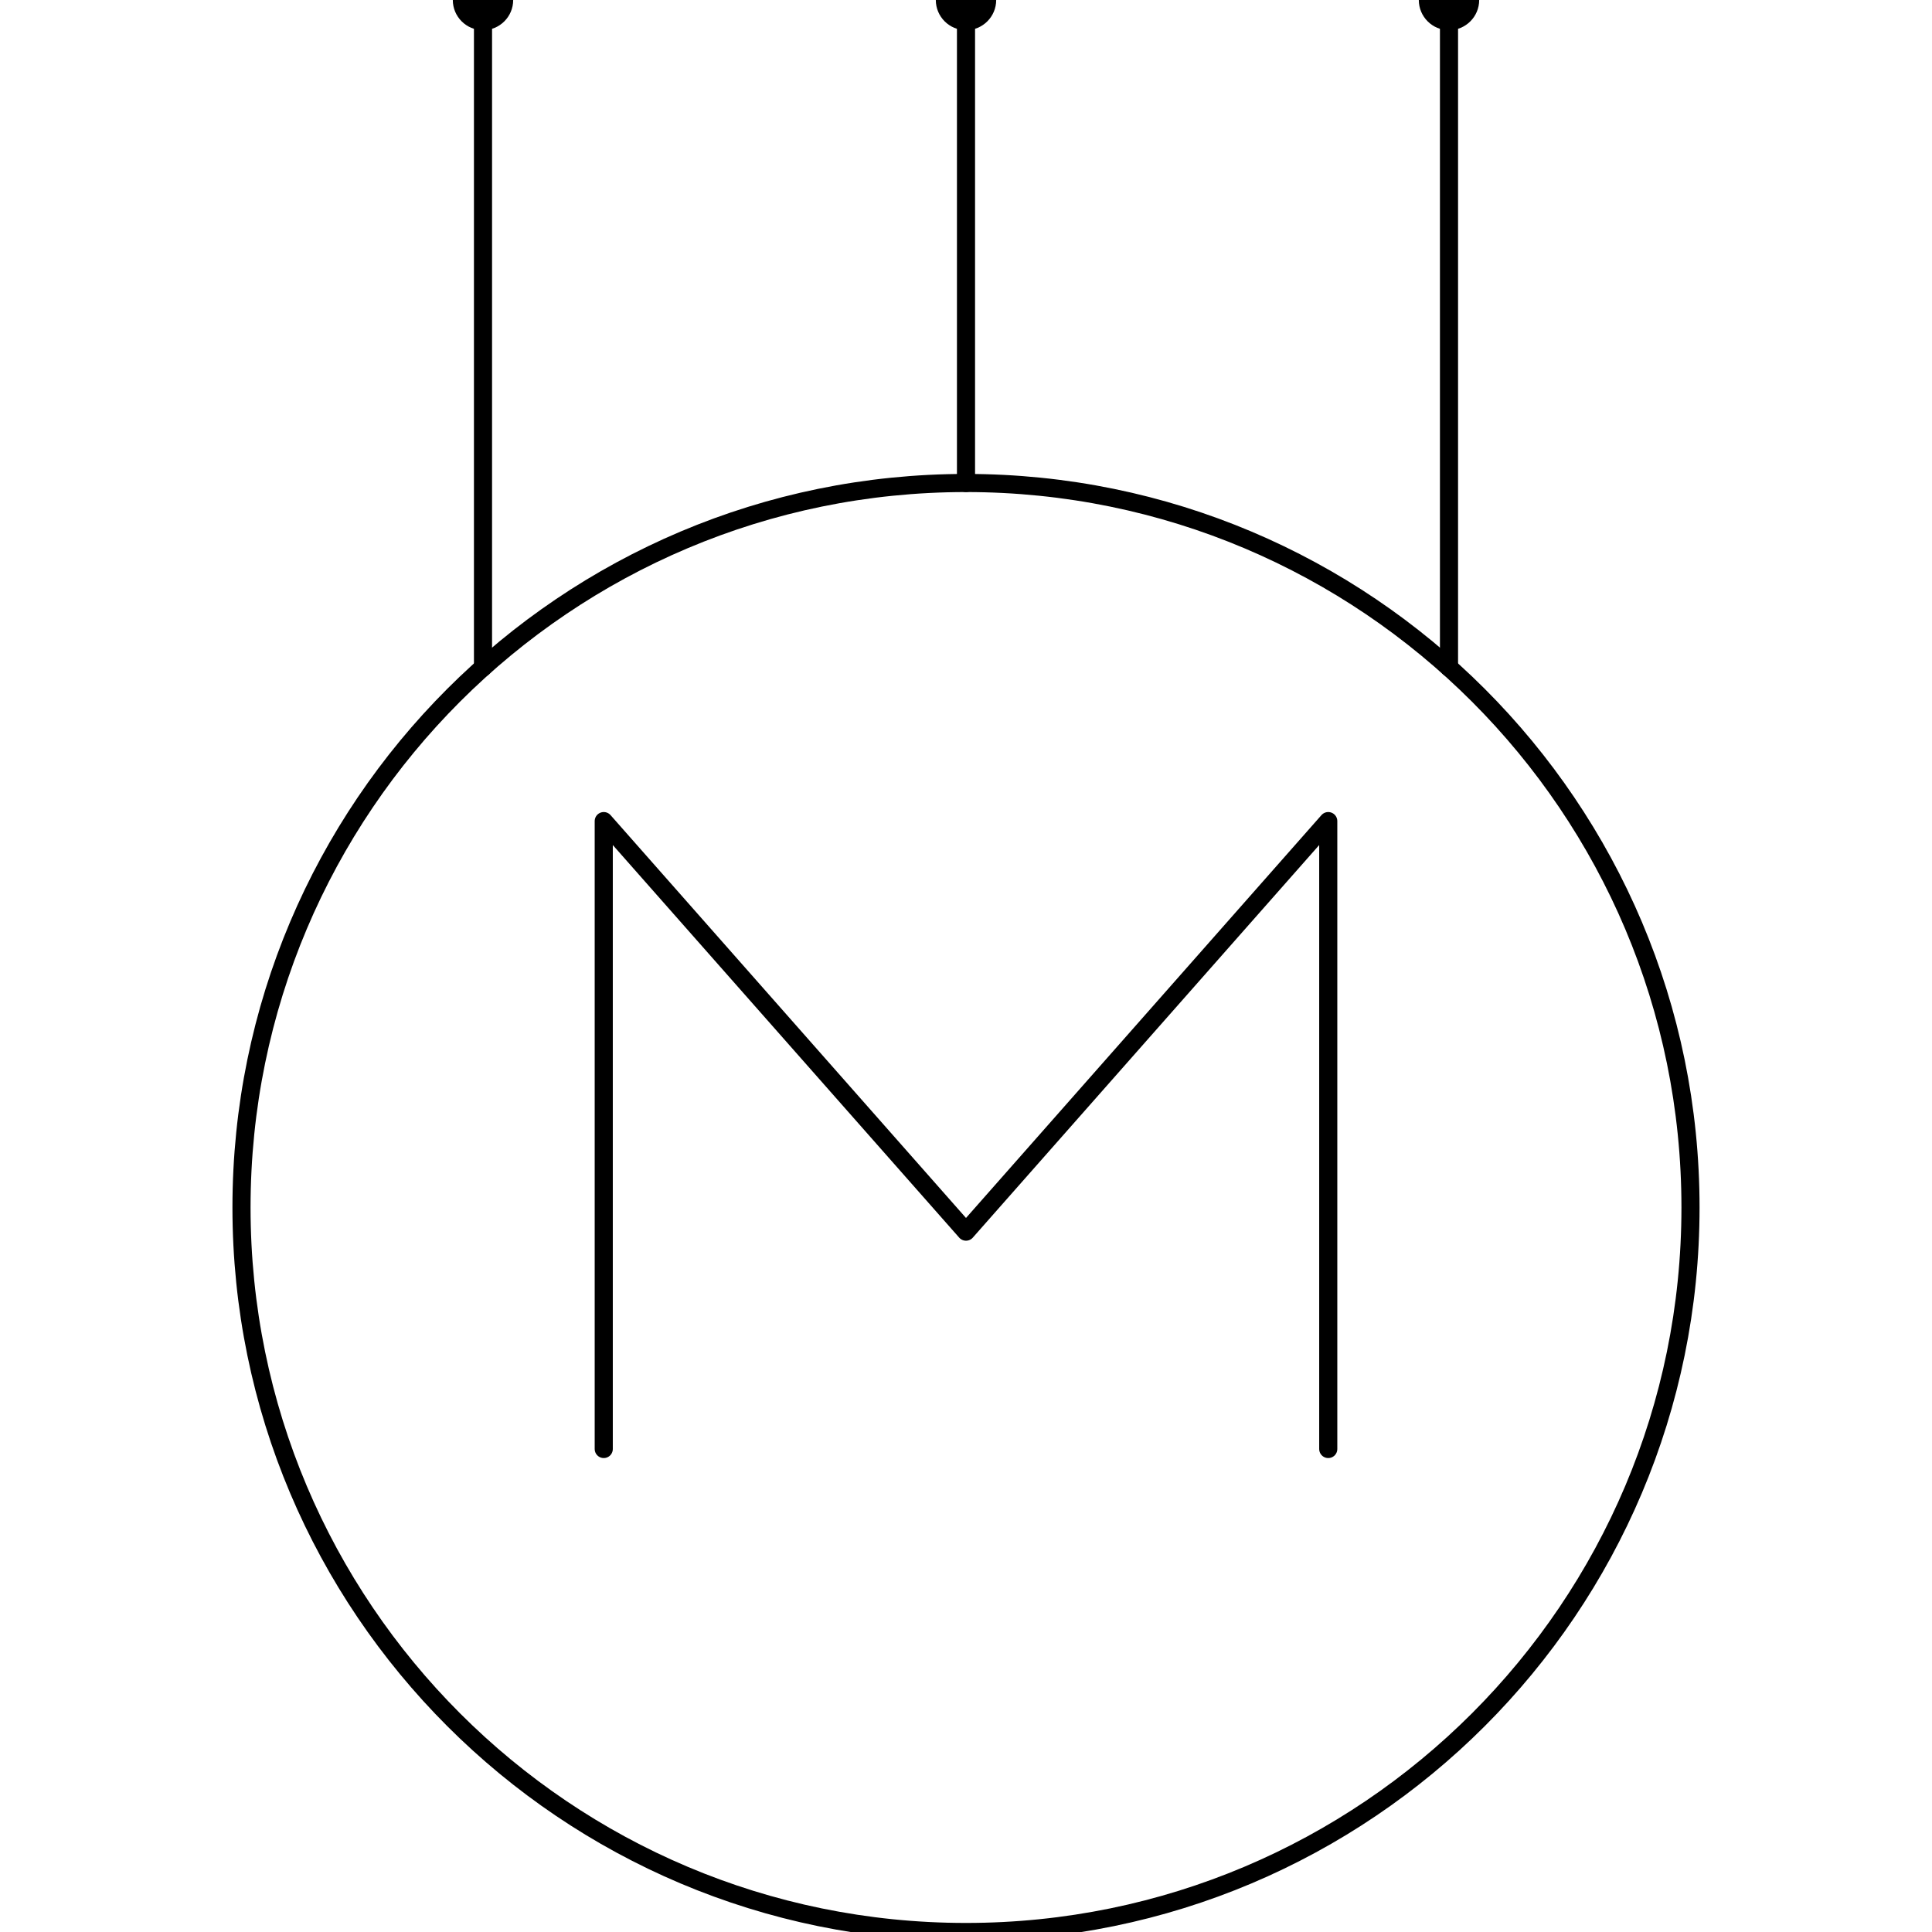
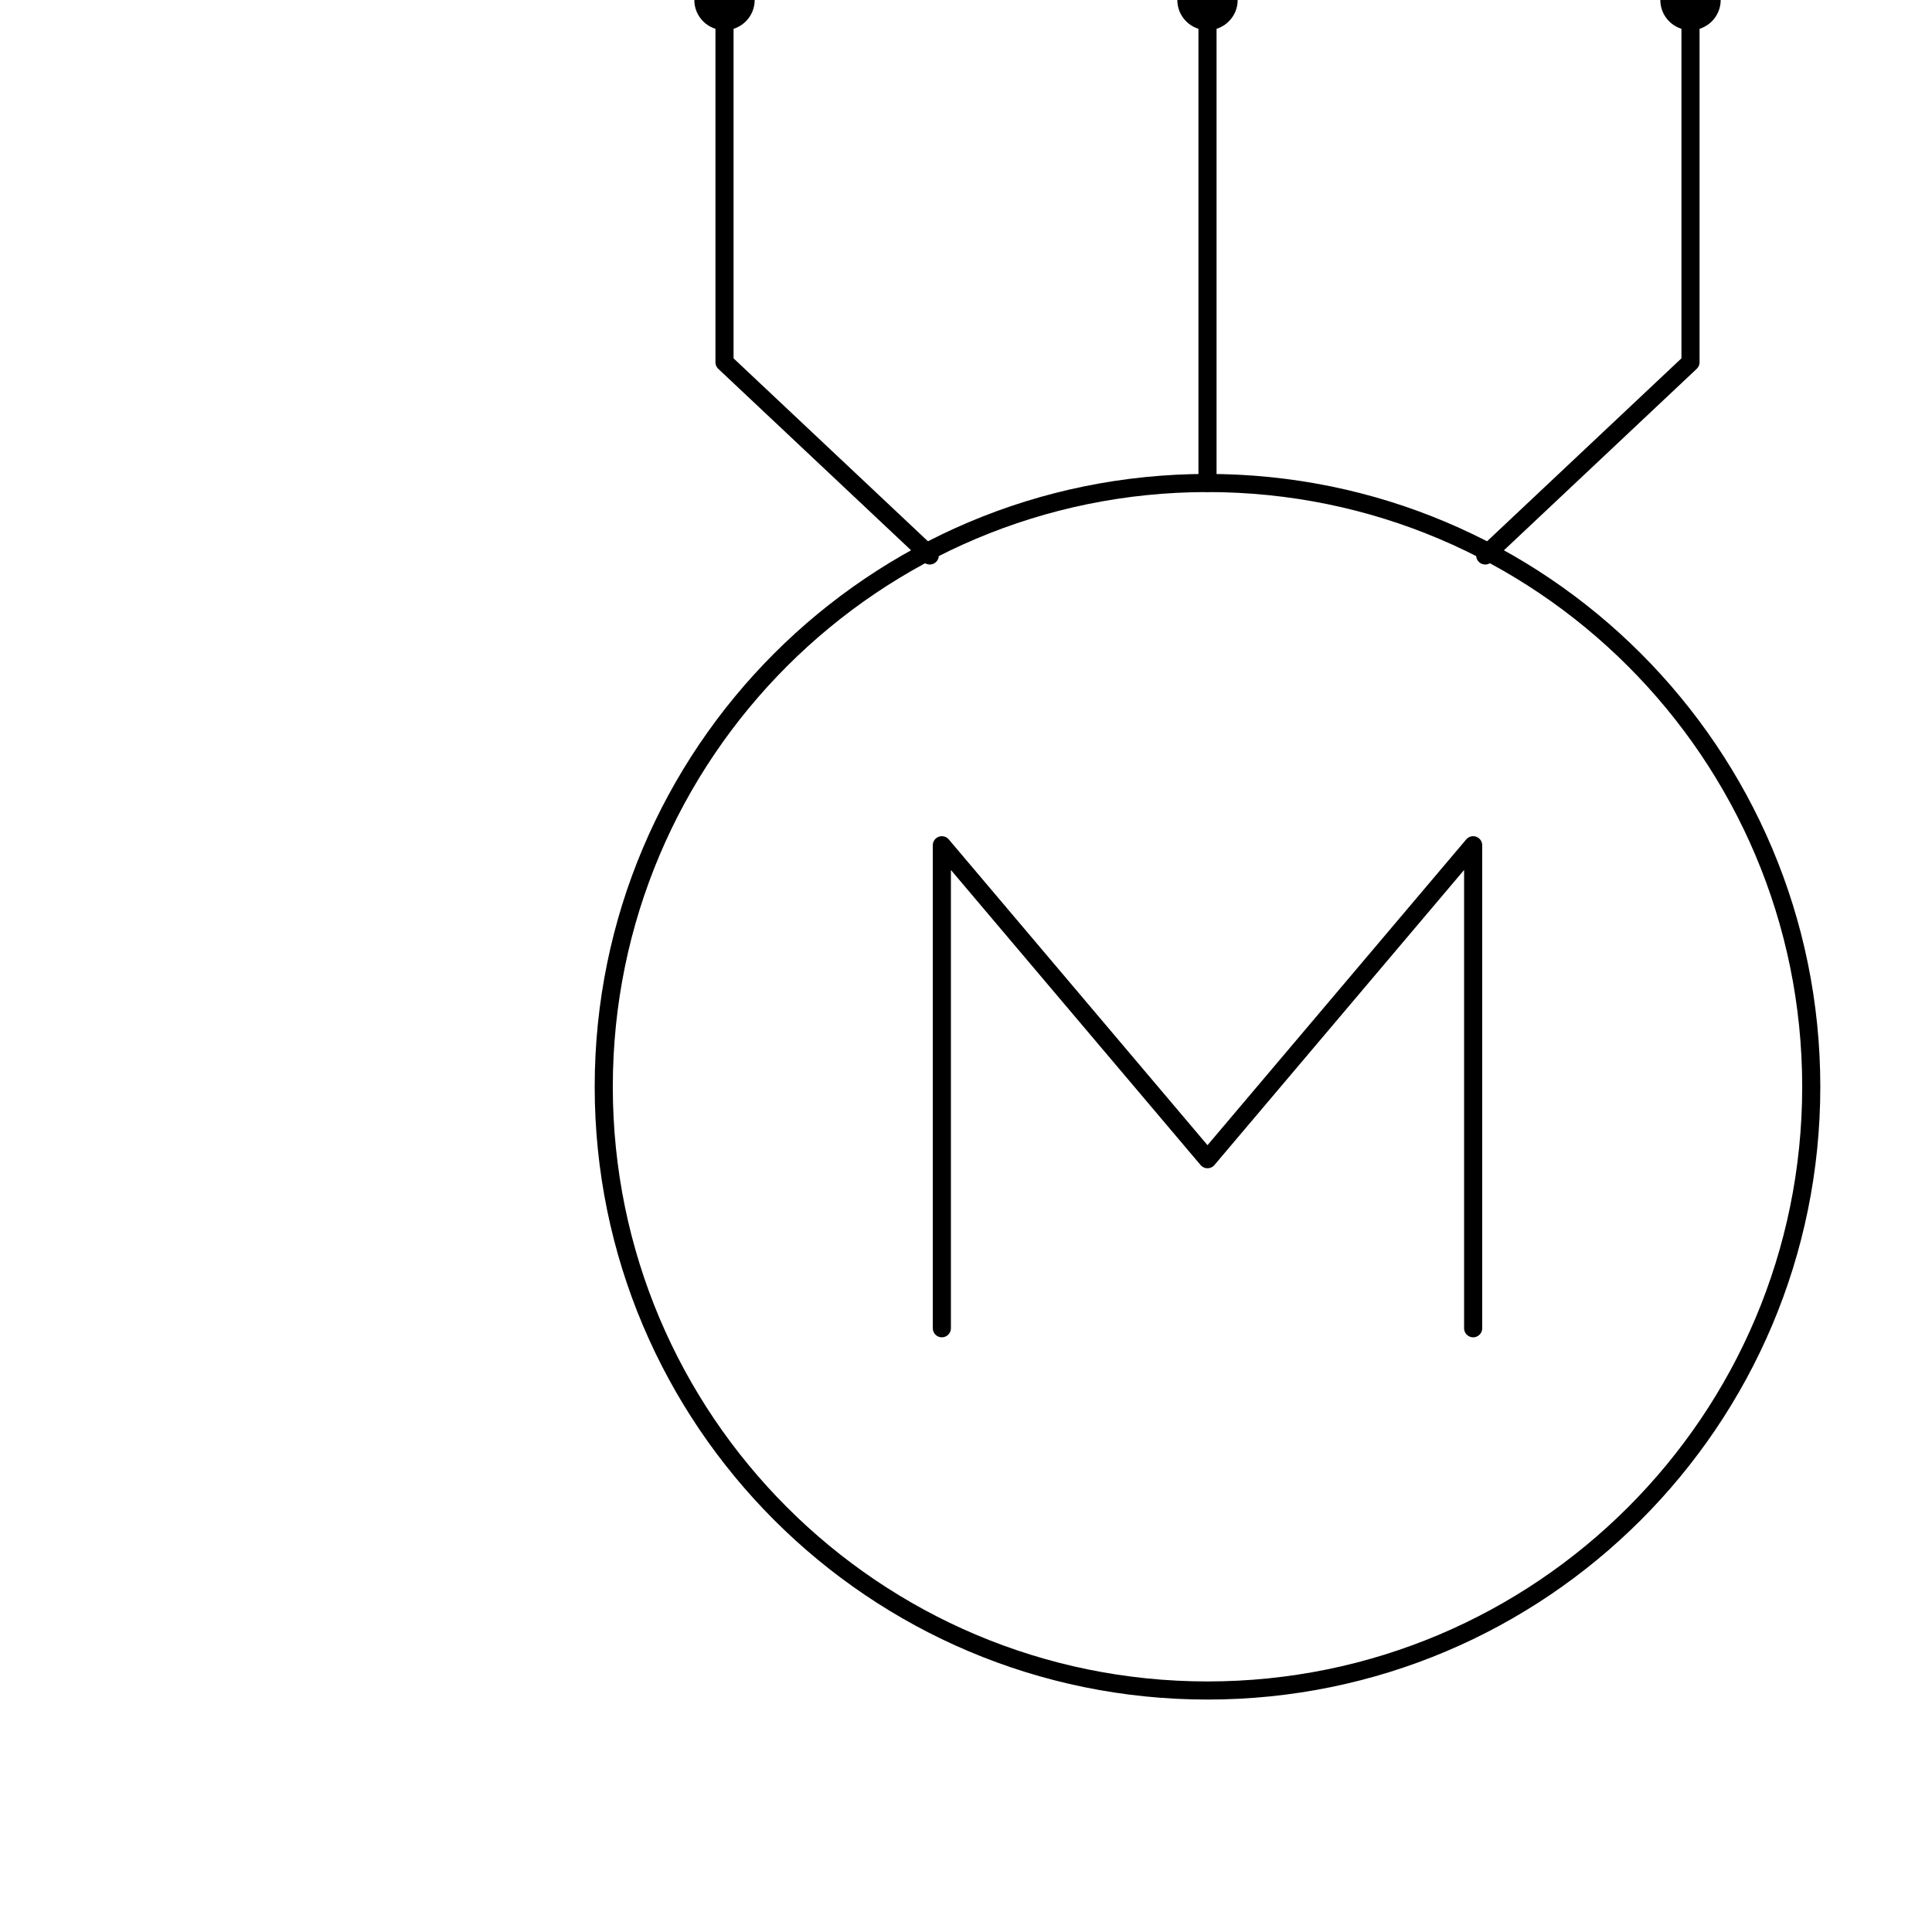
- <svg xmlns="http://www.w3.org/2000/svg" viewBox="0 0 160 160" width="160" height="160" data-symbol-id="motor" data-symbol-name="Motor" data-designation-prefix="M" data-width="160" data-height="160" data-designation-x="80" data-designation-y="142">
+ <svg xmlns="http://www.w3.org/2000/svg" viewBox="0 0 160 160" width="160" height="160" data-symbol-id="motor" data-symbol-name="Motor" data-designation-prefix="M" data-width="160" data-height="160" data-designation-x="100" data-designation-y="126">
  <g class="symbol-geometry" fill="none" stroke="#000" stroke-width="1.5" stroke-linecap="round" stroke-linejoin="round">
-     <path d="M 40 0 L 40 55.28" />
-     <path d="M 80 0 L 80 40" />
-     <path d="M 120 0 L 120 55.28" />
-     <circle cx="80" cy="100" r="60" />
-     <path d="M 50 120 L 50 68 L 80 102 L 110 68 L 110 120" />
+     <path d="M 60 0 L 60 30 L 77 46" />
+     <path d="M 100 0 L 100 40" />
+     <path d="M 140 0 L 140 30 L 123 46" />
+     <circle cx="100" cy="90" r="50" />
+     <path d="M 78 110 L 78 70 L 100 96 L 122 70 L 122 110" />
  </g>
-   <circle class="pin" data-pin-id="U1" data-default-label="U1" data-label-dx="10" data-label-dy="9" cx="40" cy="0" r="2.5" />
-   <circle class="pin" data-pin-id="V1" data-default-label="V1" data-label-dx="10" data-label-dy="9" cx="80" cy="0" r="2.5" />
-   <circle class="pin" data-pin-id="W1" data-default-label="W1" data-label-dx="10" data-label-dy="9" cx="120" cy="0" r="2.5" />
+   <circle class="pin" data-pin-id="U1" data-default-label="U1" data-label-dx="10" data-label-dy="9" cx="60" cy="0" r="2.5" />
+   <circle class="pin" data-pin-id="V1" data-default-label="V1" data-label-dx="10" data-label-dy="9" cx="100" cy="0" r="2.5" />
+   <circle class="pin" data-pin-id="W1" data-default-label="W1" data-label-dx="10" data-label-dy="9" cx="140" cy="0" r="2.5" />
</svg>
